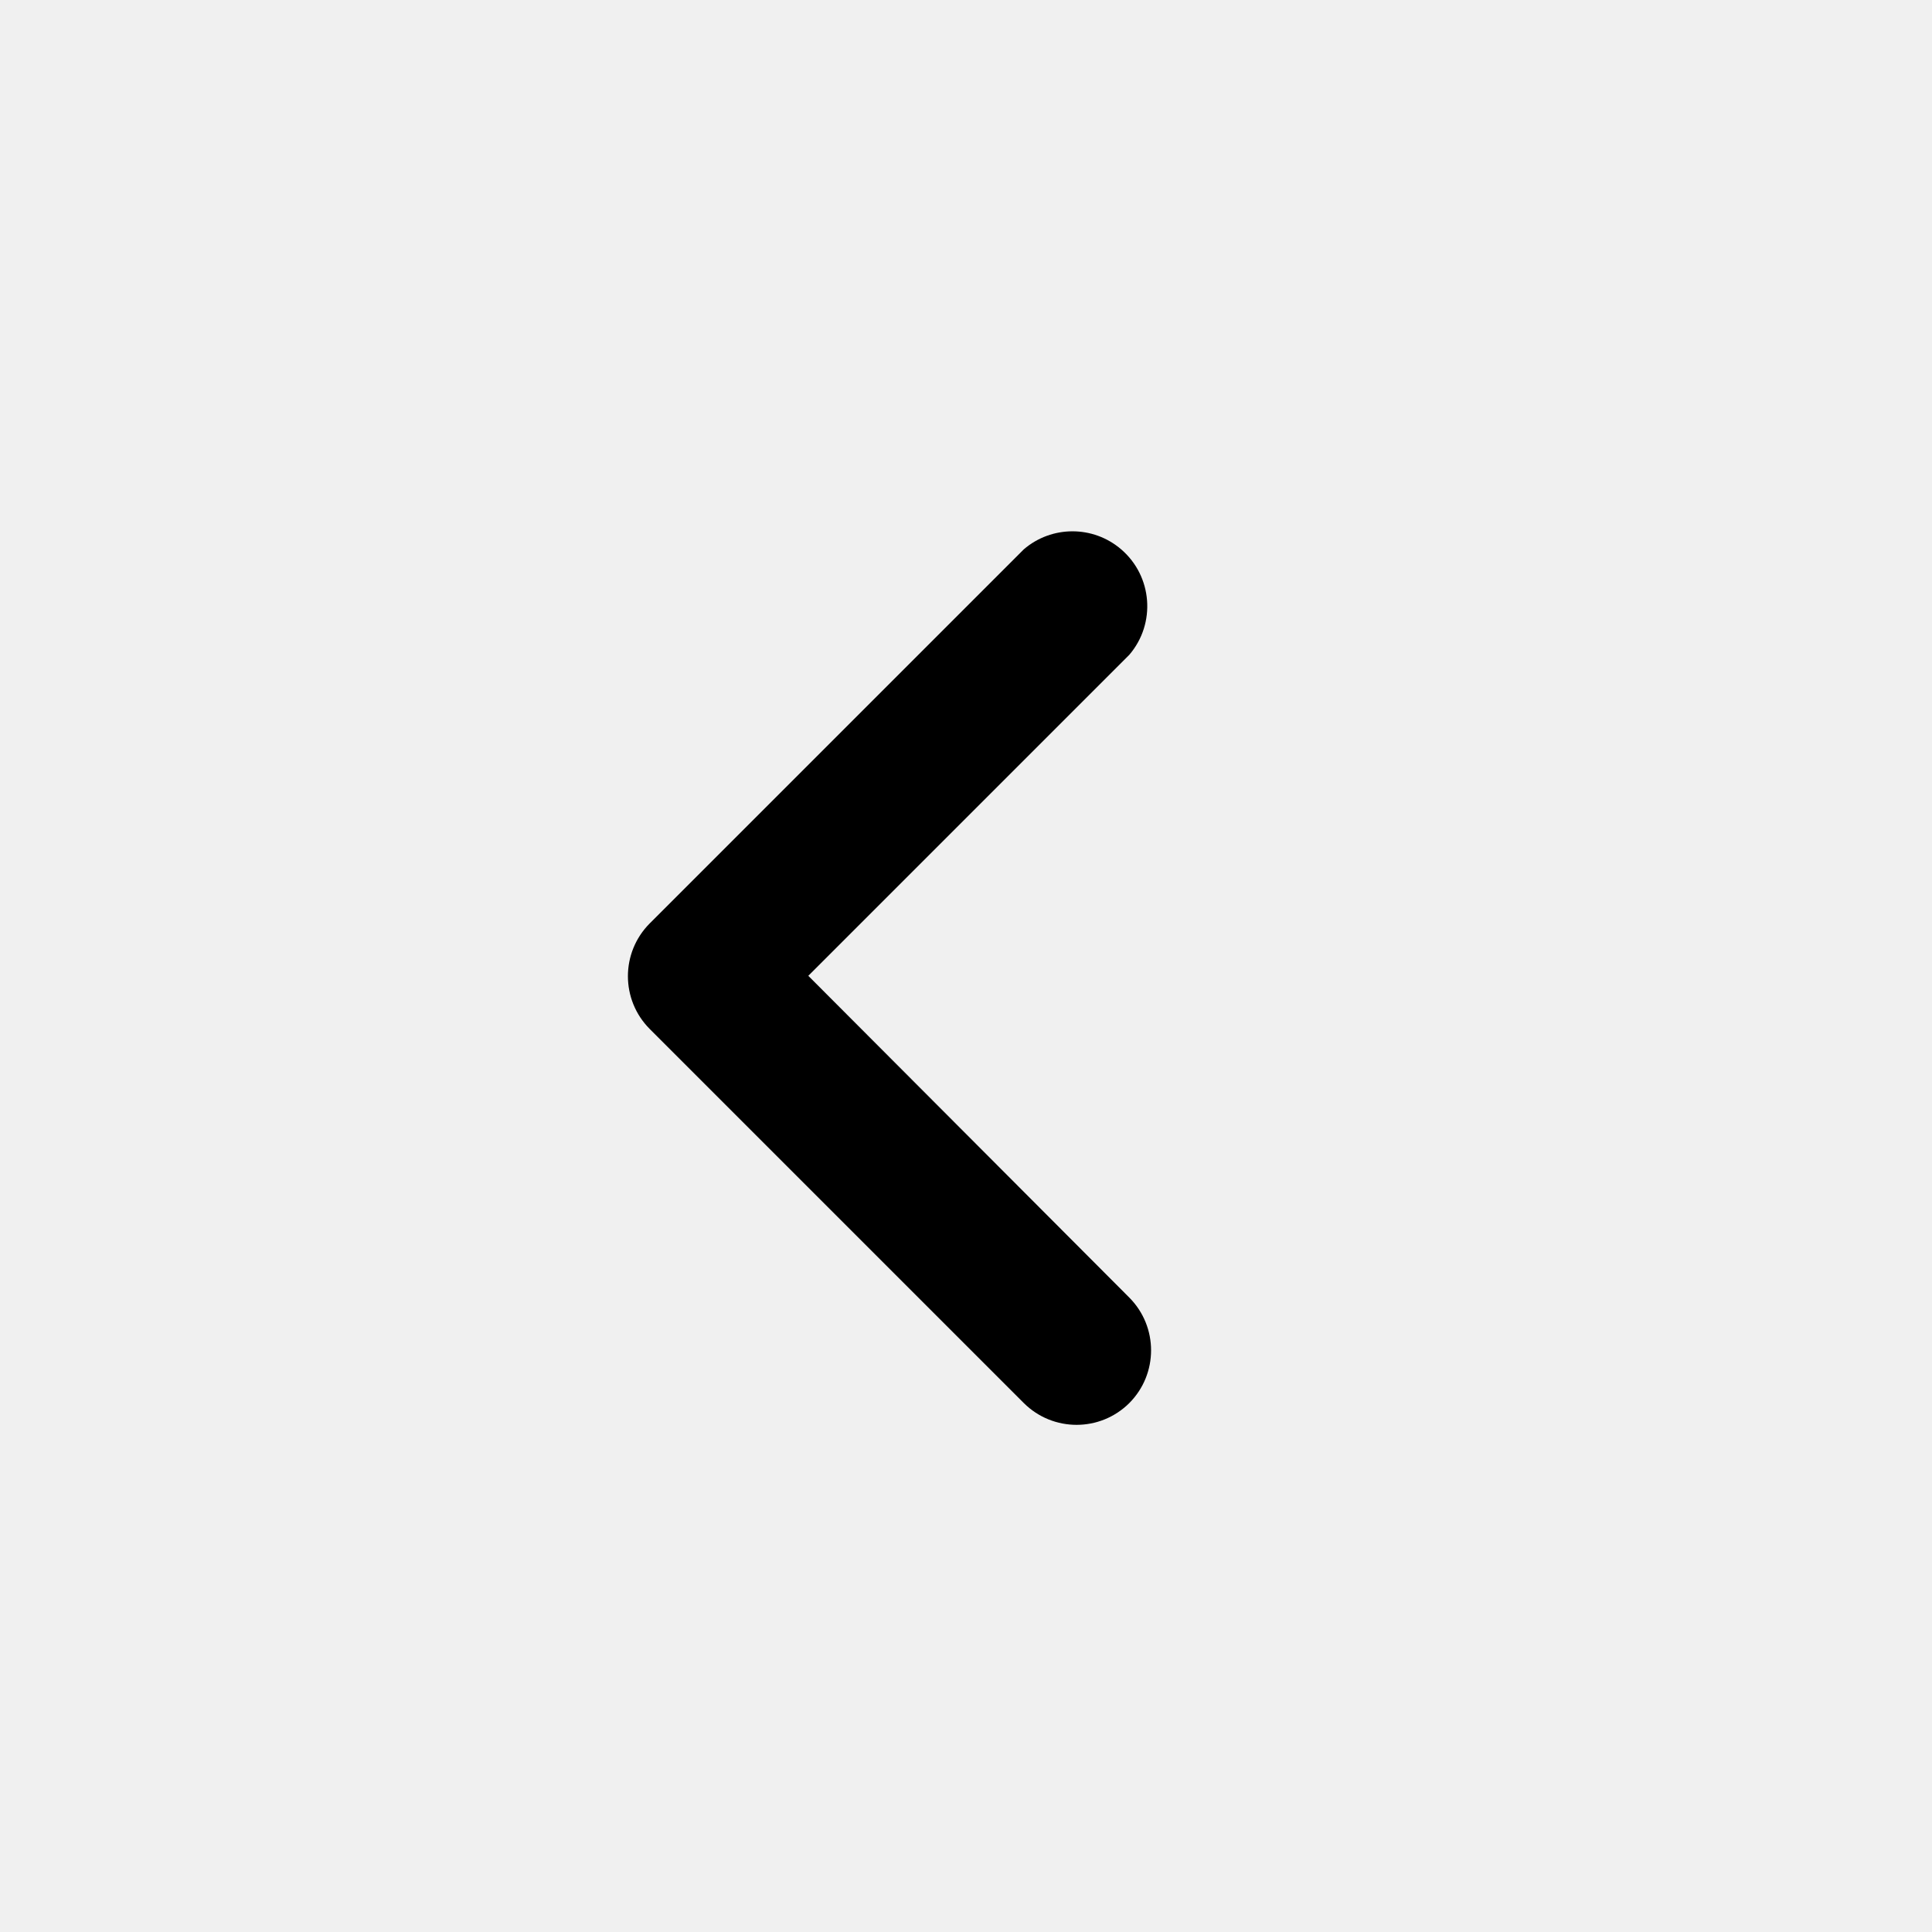
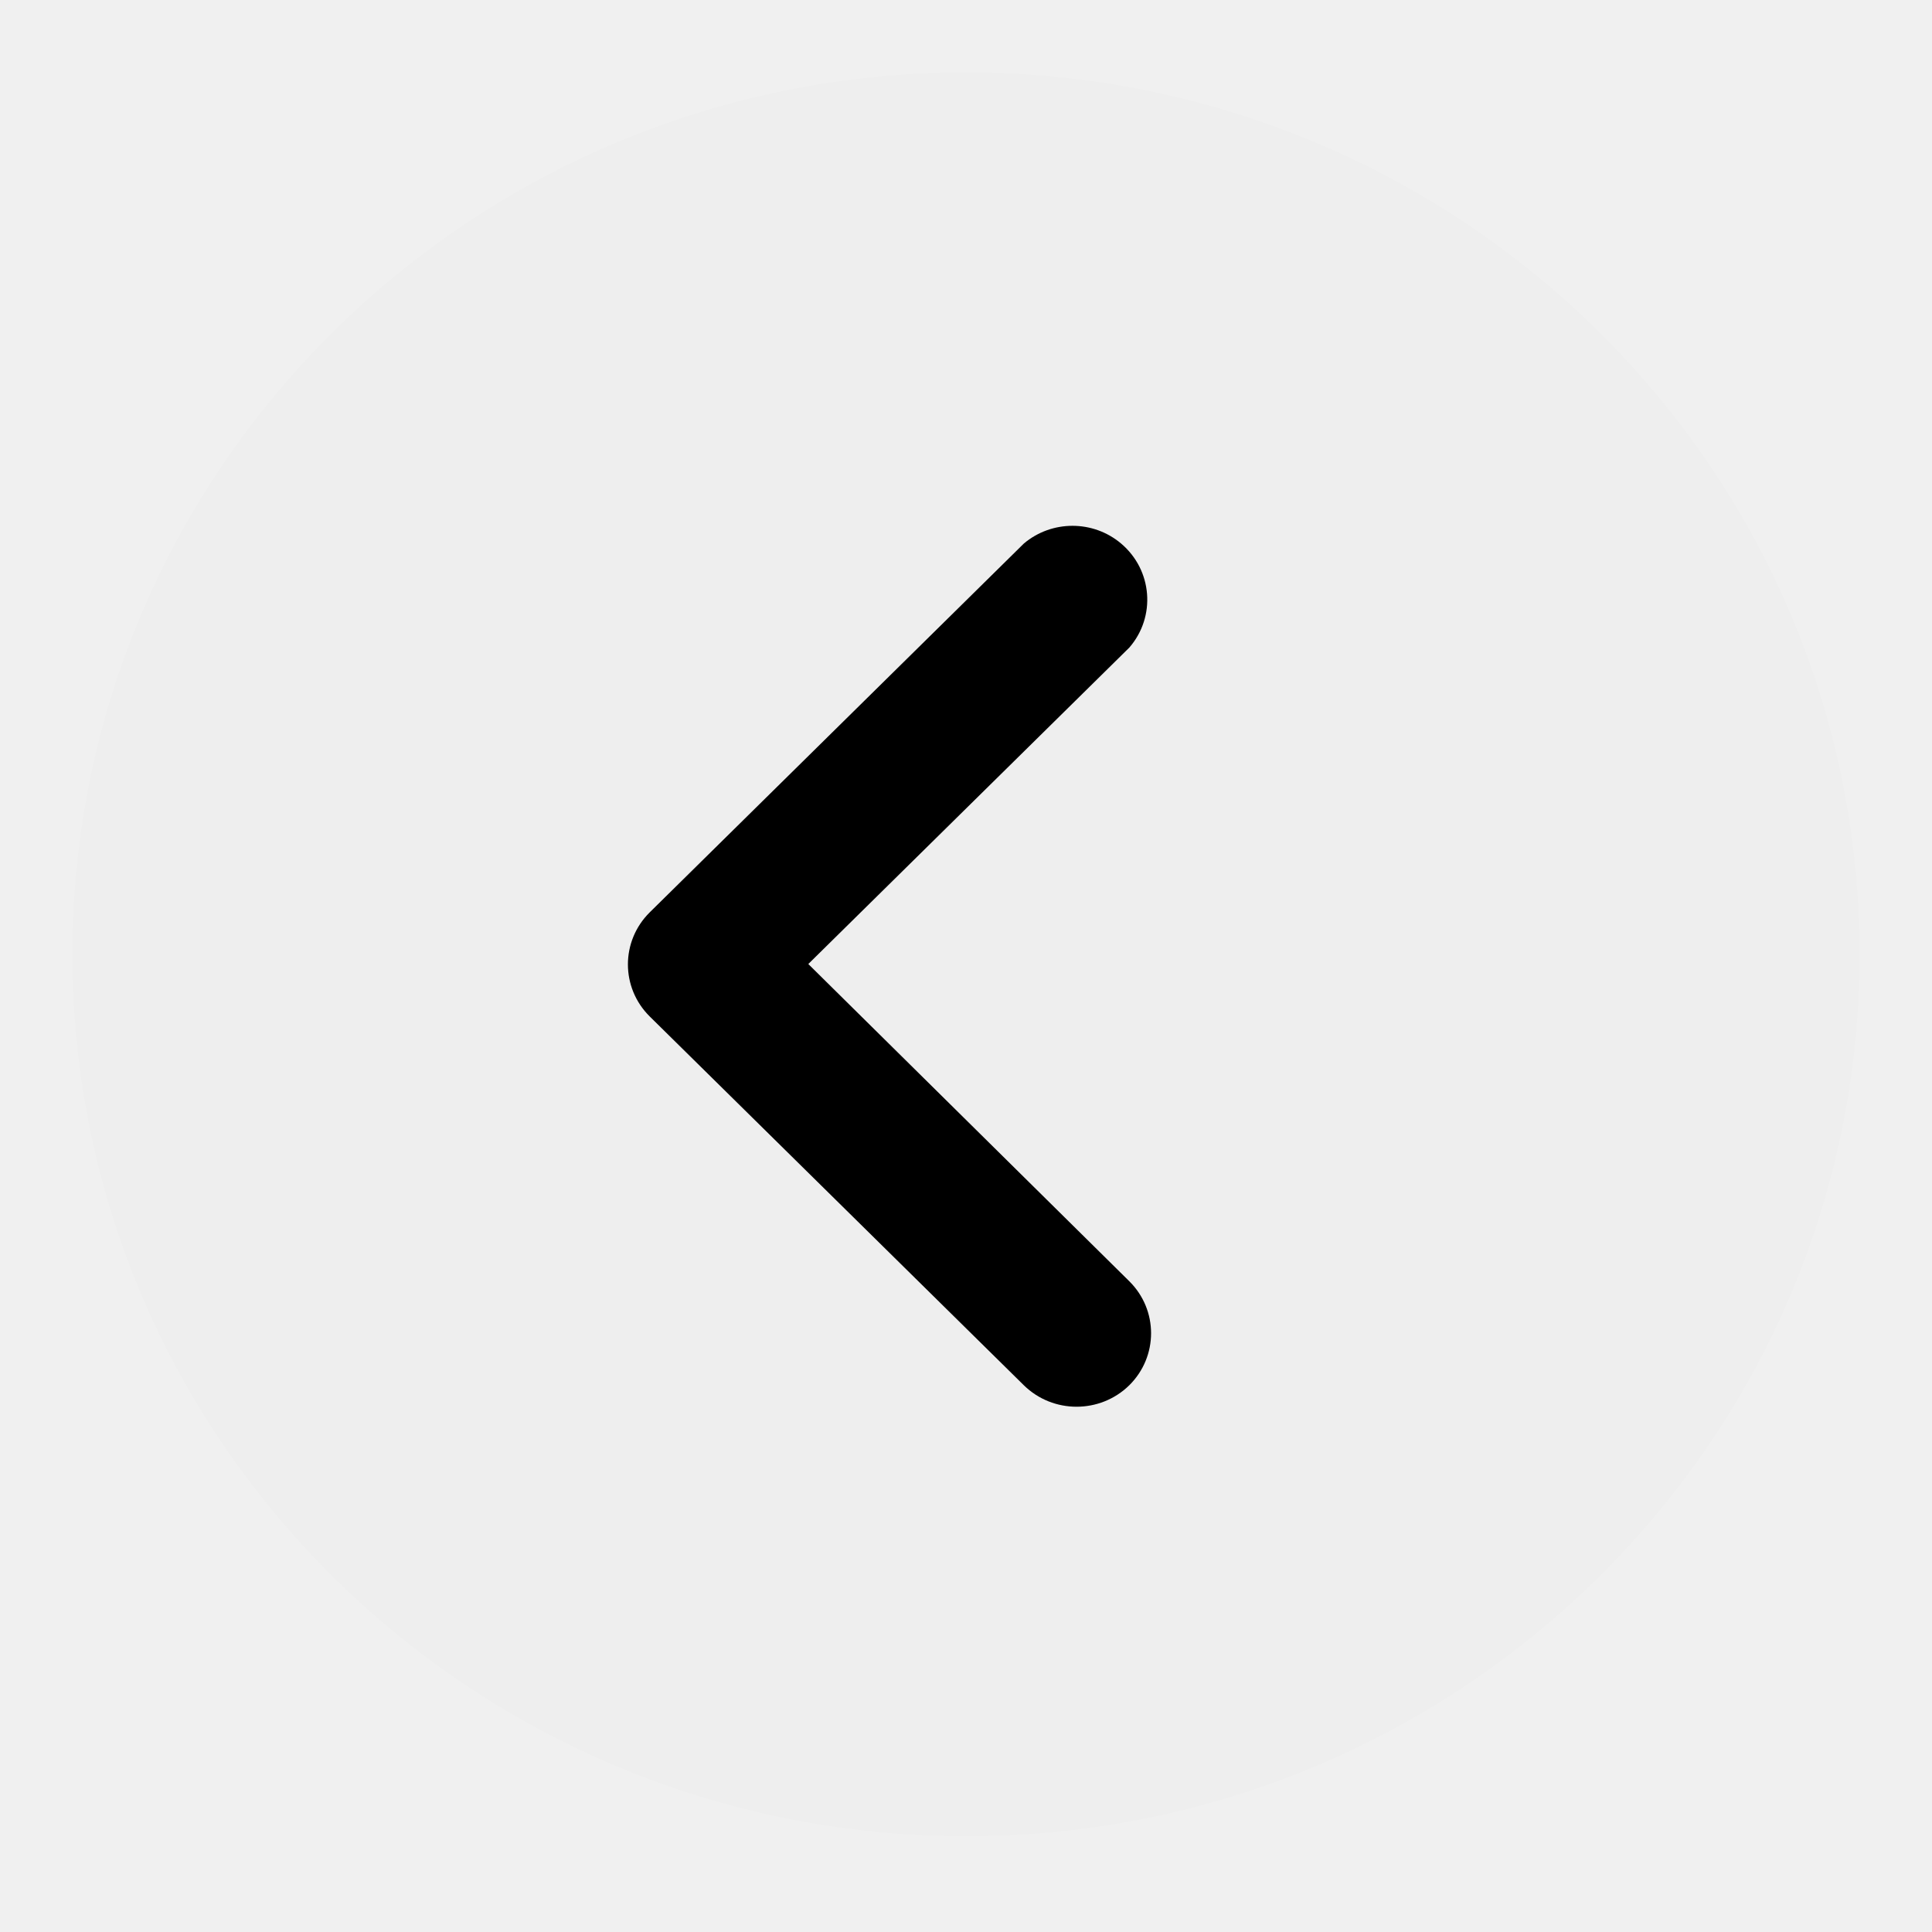
- <svg xmlns="http://www.w3.org/2000/svg" width="40" height="40" viewBox="0 0 40 40" fill="">
-   <circle cx="20" cy="20" r="18.5" fill="white" fill-opacity="0.01" stroke-width="3" />
-   <path d="M21.197 29.049L13.451 21.303C12.85 20.699 12.85 19.723 13.451 19.119L21.197 11.373C21.776 10.876 22.633 10.876 23.212 11.373C23.861 11.929 23.937 12.908 23.381 13.557L16.735 20.203L23.381 26.865C23.982 27.469 23.982 28.445 23.381 29.049C22.777 29.65 21.801 29.65 21.197 29.049Z" fill="" />
+ <svg xmlns="http://www.w3.org/2000/svg" width="40" height="40" viewBox="0 0 40 40">
+   <path d="M20 38.018C30.197 38.018 38.5 29.863 38.5 19.759C38.5 9.655 30.197 1.5 20 1.5C9.803 1.5 1.5 9.655 1.5 19.759C1.5 29.863 9.803 38.018 20 38.018Z" fill-opacity="0.01" stroke-width="3" />
+   <path d="M21.197 28.68L13.451 21.044C12.85 20.448 12.85 19.486 13.451 18.89L21.197 11.254C21.776 10.764 22.633 10.764 23.212 11.254C23.861 11.803 23.937 12.768 23.381 13.408L16.735 19.959L23.381 26.527C23.982 27.122 23.982 28.084 23.381 28.68C22.777 29.273 21.801 29.273 21.197 28.68Z" />
</svg>
